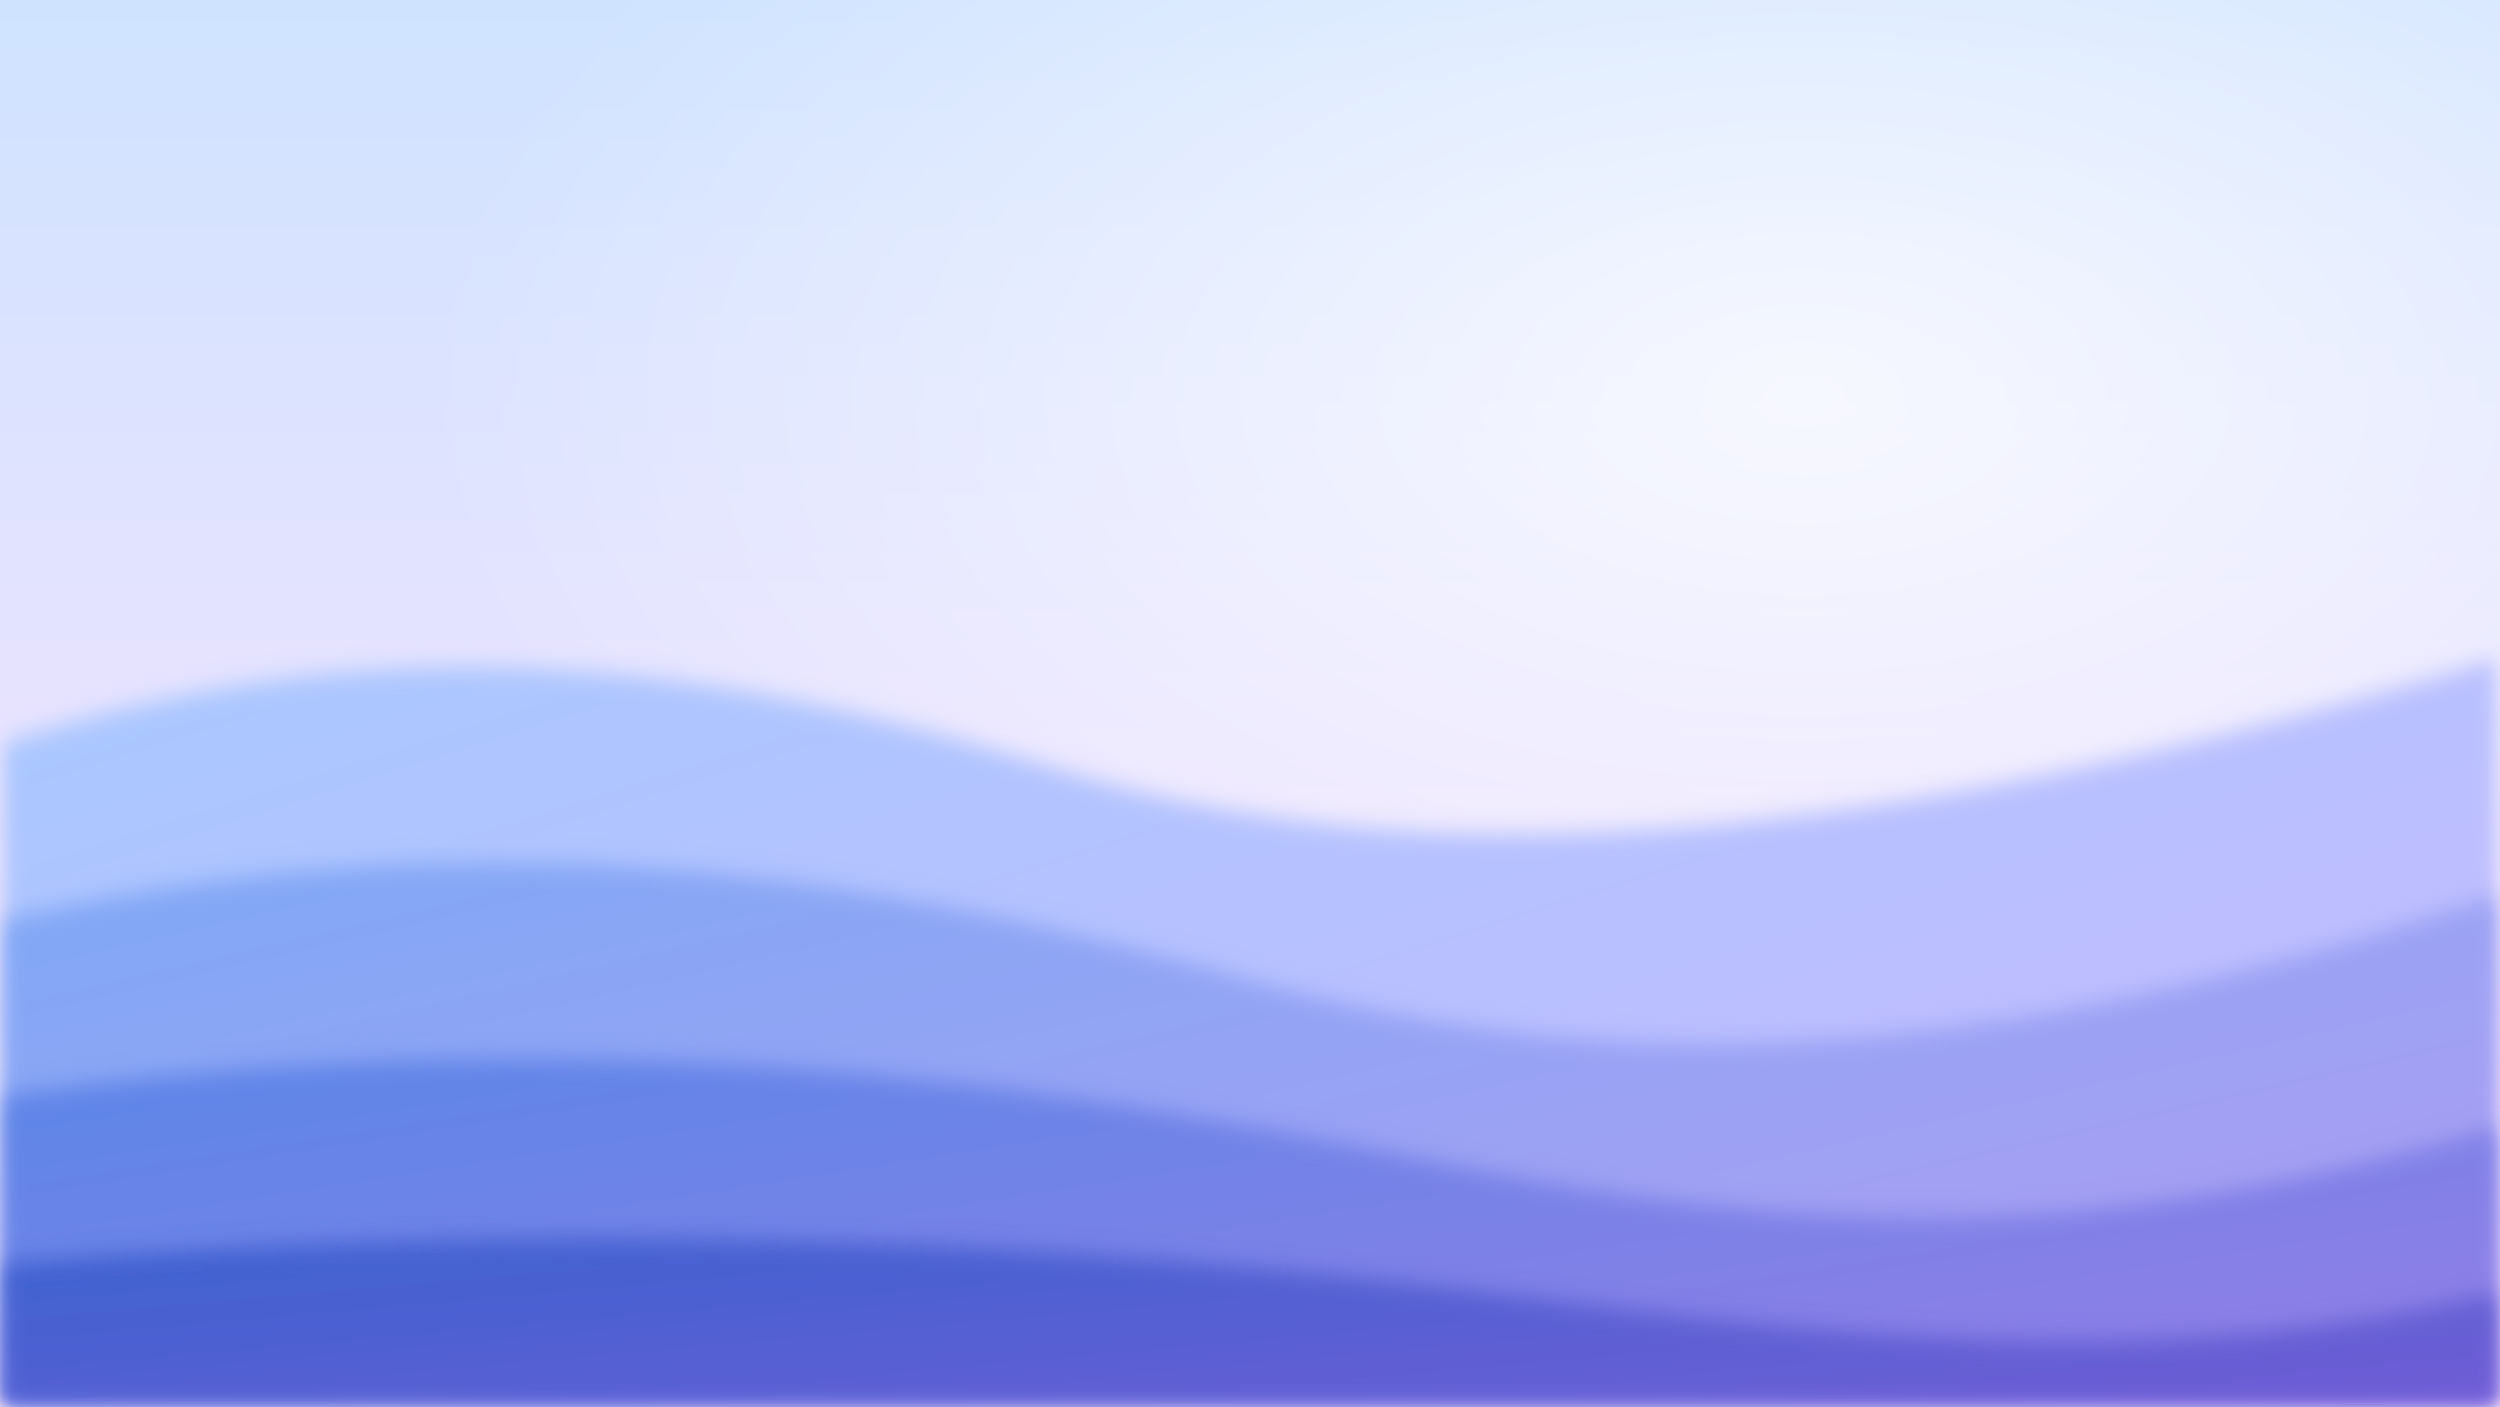
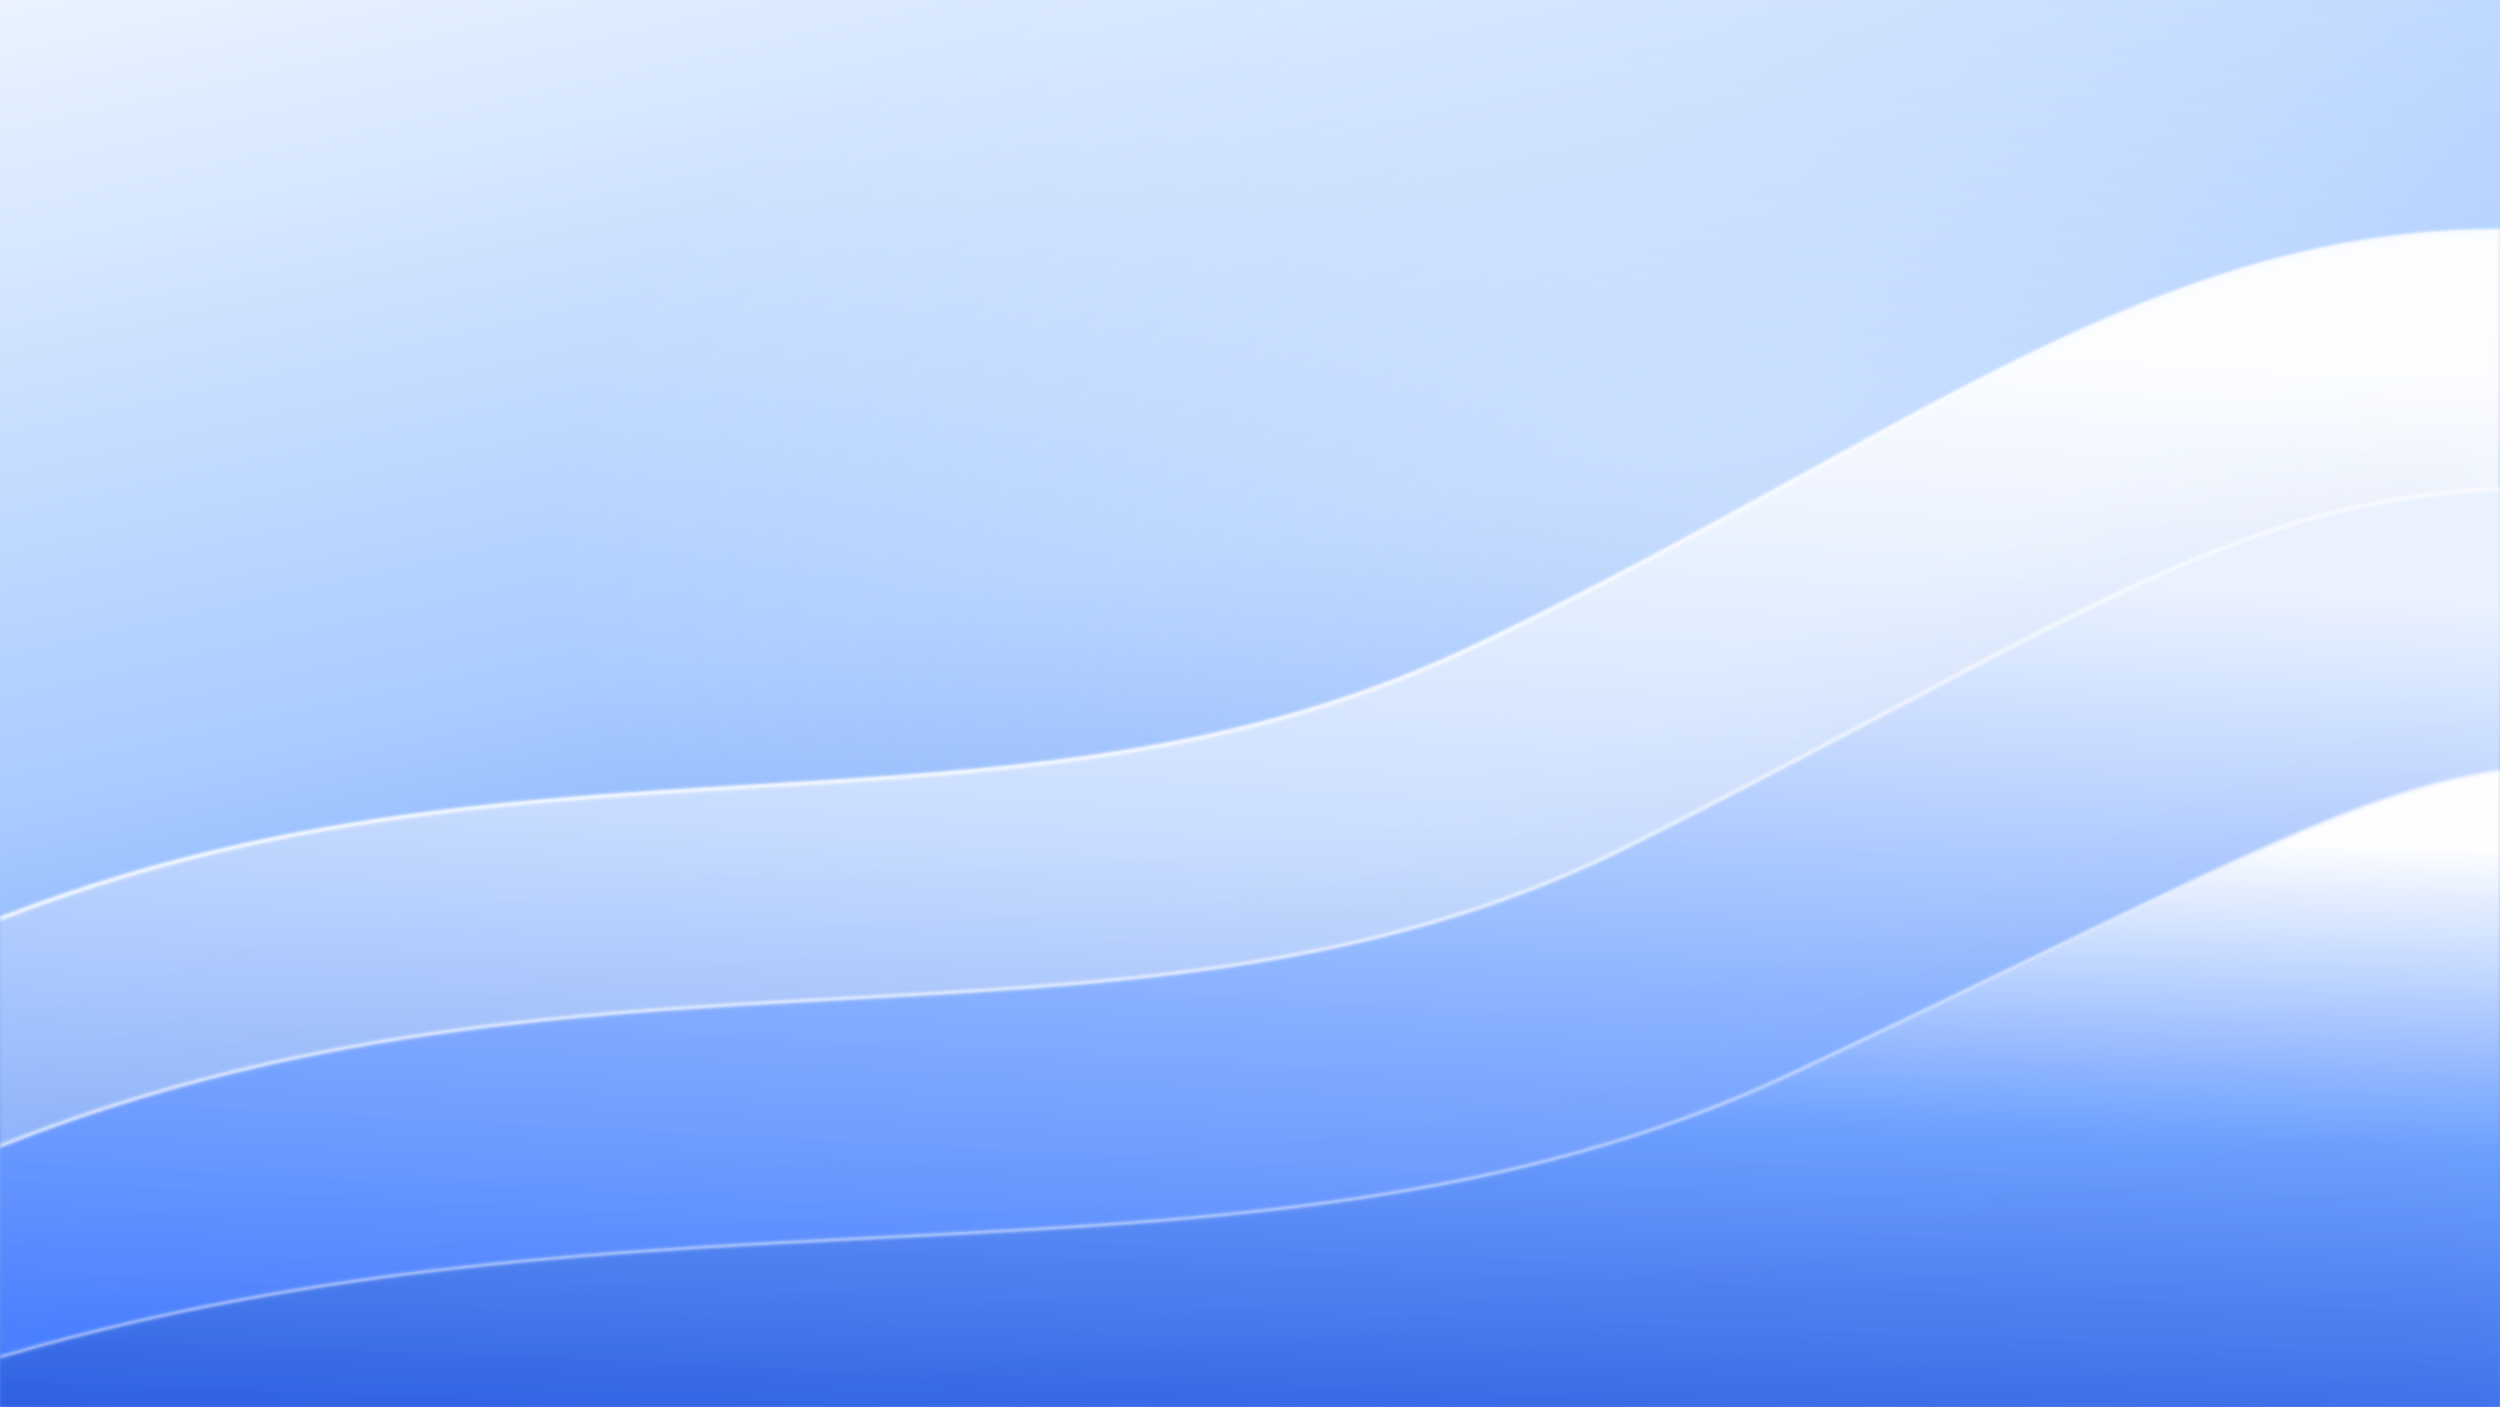
<svg xmlns="http://www.w3.org/2000/svg" width="3840" height="2160" viewBox="0 0 3840 2160">
  <defs>
-     <linearGradient id="sky" x1="0" y1="0" x2="0" y2="1">
-       <stop offset="0" stop-color="#cfe3ff" />
-       <stop offset="0.55" stop-color="#e9e3ff" />
-       <stop offset="1" stop-color="#ffe9f1" />
+     <linearGradient id="sky" x1="0" y1="0" x2="0.4" y2="1">
+       <stop offset="0" stop-color="#eaf3ff" />
+       <stop offset="0.5" stop-color="#a9cbff" />
+       <stop offset="1" stop-color="#3d7cf5" />
    </linearGradient>
-     <radialGradient id="glow" cx="0.72" cy="0.28" r="0.55">
-       <stop offset="0" stop-color="#ffffff" stop-opacity="0.75" />
+     <radialGradient id="glow" cx="0.72" cy="0.38" r="0.5">
+       <stop offset="0" stop-color="#ffffff" stop-opacity="0.45" />
      <stop offset="1" stop-color="#ffffff" stop-opacity="0" />
    </radialGradient>
-     <filter id="soft" x="-10%" y="-10%" width="120%" height="120%">
-       <feGaussianBlur stdDeviation="18" />
+     <filter id="b3" x="-20%" y="-20%" width="140%" height="140%">
+       <feGaussianBlur stdDeviation="3" />
    </filter>
-     <linearGradient id="l0" x1="0" y1="0" x2="1" y2="1">
-       <stop offset="0" stop-color="#a8c8ff" />
-       <stop offset="1" stop-color="#c9b8ff" />
+     <filter id="b10" x="-20%" y="-20%" width="140%" height="140%">
+       <feGaussianBlur stdDeviation="10" />
+     </filter>
+     <filter id="b30" x="-20%" y="-20%" width="140%" height="140%">
+       <feGaussianBlur stdDeviation="30" />
+     </filter>
+     <filter id="b70" x="-20%" y="-20%" width="140%" height="140%">
+       <feGaussianBlur stdDeviation="70" />
+     </filter>
+     <linearGradient id="s0" x1="0" y1="1" x2="0.15" y2="0">
+       <stop offset="0" stop-color="#5b8ff9" />
+       <stop offset="0.6" stop-color="#cfe1ff" />
+       <stop offset="1" stop-color="#ffffff" />
    </linearGradient>
-     <linearGradient id="l1" x1="0" y1="0" x2="1" y2="1">
-       <stop offset="0" stop-color="#7fa8f5" />
-       <stop offset="1" stop-color="#b49cf2" />
+     <linearGradient id="s1" x1="0" y1="1" x2="0.15" y2="0">
+       <stop offset="0" stop-color="#2f6bff" />
+       <stop offset="0.6" stop-color="#8fb6ff" />
+       <stop offset="1" stop-color="#eaf2ff" />
    </linearGradient>
-     <linearGradient id="l2" x1="0" y1="0" x2="1" y2="1">
-       <stop offset="0" stop-color="#5b86e8" />
-       <stop offset="1" stop-color="#9a7de6" />
-     </linearGradient>
-     <linearGradient id="l3" x1="0" y1="0" x2="1" y2="1">
-       <stop offset="0" stop-color="#3c63d0" />
-       <stop offset="1" stop-color="#7a5bd6" />
+     <linearGradient id="s2" x1="0" y1="1" x2="0.15" y2="0">
+       <stop offset="0" stop-color="#1d4ed8" />
+       <stop offset="0.6" stop-color="#6ea0ff" />
+       <stop offset="1" stop-color="#ffffff" />
    </linearGradient>
  </defs>
-   <rect width="3840" height="2160" fill="url(#sky)" />
-   <rect width="3840" height="2160" fill="url(#glow)" />
-   <path d="M-100 1180 C 520 940 1080 1010 1620 1180 S 2860 1320 3940 980 L 3940 2260 L -100 2260 Z" fill="url(#l0)" filter="url(#soft)" />
-   <path d="M-100 1440 C 640 1240 1300 1330 1900 1500 S 3080 1640 3940 1340 L 3940 2260 L -100 2260 Z" fill="url(#l1)" filter="url(#soft)" />
-   <path d="M-100 1700 C 760 1560 1500 1640 2180 1780 S 3300 1900 3940 1700 L 3940 2260 L -100 2260 Z" fill="url(#l2)" filter="url(#soft)" />
-   <path d="M-100 1950 C 900 1860 1700 1910 2400 2000 S 3500 2080 3940 1960 L 3940 2260 L -100 2260 Z" fill="url(#l3)" filter="url(#soft)" />
+   <rect width="100%" height="100%" fill="url(#sky)" />
+   <rect width="100%" height="100%" fill="url(#glow)" />
+   <path d="M-200 1850 C 800 1350 1700 1700 2500 1300 S 3500 700 4100 760 L 4100 2300 L -200 2300 Z" fill="#0b2a8f" opacity="0.55" filter="url(#b70)" transform="translate(0,-60)" />
+   <path d="M-200 1500 C 700 1050 1500 1350 2250 1000 S 3400 250 4100 380 L 4100 2300 L -200 2300 Z" fill="url(#s0)" opacity="0.95" filter="url(#b3)" />
+   <path d="M-200 1500 C 700 1050 1500 1350 2250 1000 S 3400 250 4100 380" fill="none" stroke="#ffffff" stroke-width="6" stroke-linecap="round" opacity="0.95" filter="url(#b3)" />
+   <path d="M-200 2150 C 900 1750 1900 2050 2750 1650 S 3700 1150 4100 1180 L 4100 2300 L -200 2300 Z" fill="#0b2a8f" opacity="0.5" filter="url(#b70)" transform="translate(0,-70)" />
+   <path d="M-200 1850 C 800 1350 1700 1700 2500 1300 S 3500 700 4100 760 L 4100 2300 L -200 2300 Z" fill="url(#s1)" opacity="0.97" filter="url(#b3)" />
+   <path d="M-200 1850 C 800 1350 1700 1700 2500 1300 S 3500 700 4100 760" fill="none" stroke="#ffffff" stroke-width="5" stroke-linecap="round" opacity="0.807" filter="url(#b3)" />
+   <path d="M-200 2300 L 4100 2300 L 4100 1500 C 3500 1600 2600 2200 -200 2300 Z" fill="#0b2a8f" opacity="0.35" filter="url(#b70)" />
+   <path d="M-200 2150 C 900 1750 1900 2050 2750 1650 S 3700 1150 4100 1180 L 4100 2300 L -200 2300 Z" fill="url(#s2)" opacity="0.98" filter="url(#b3)" />
+   <path d="M-200 2150 C 900 1750 1900 2050 2750 1650 S 3700 1150 4100 1180" fill="none" stroke="#ffffff" stroke-width="4" stroke-linecap="round" opacity="0.665" filter="url(#b3)" />
</svg>
